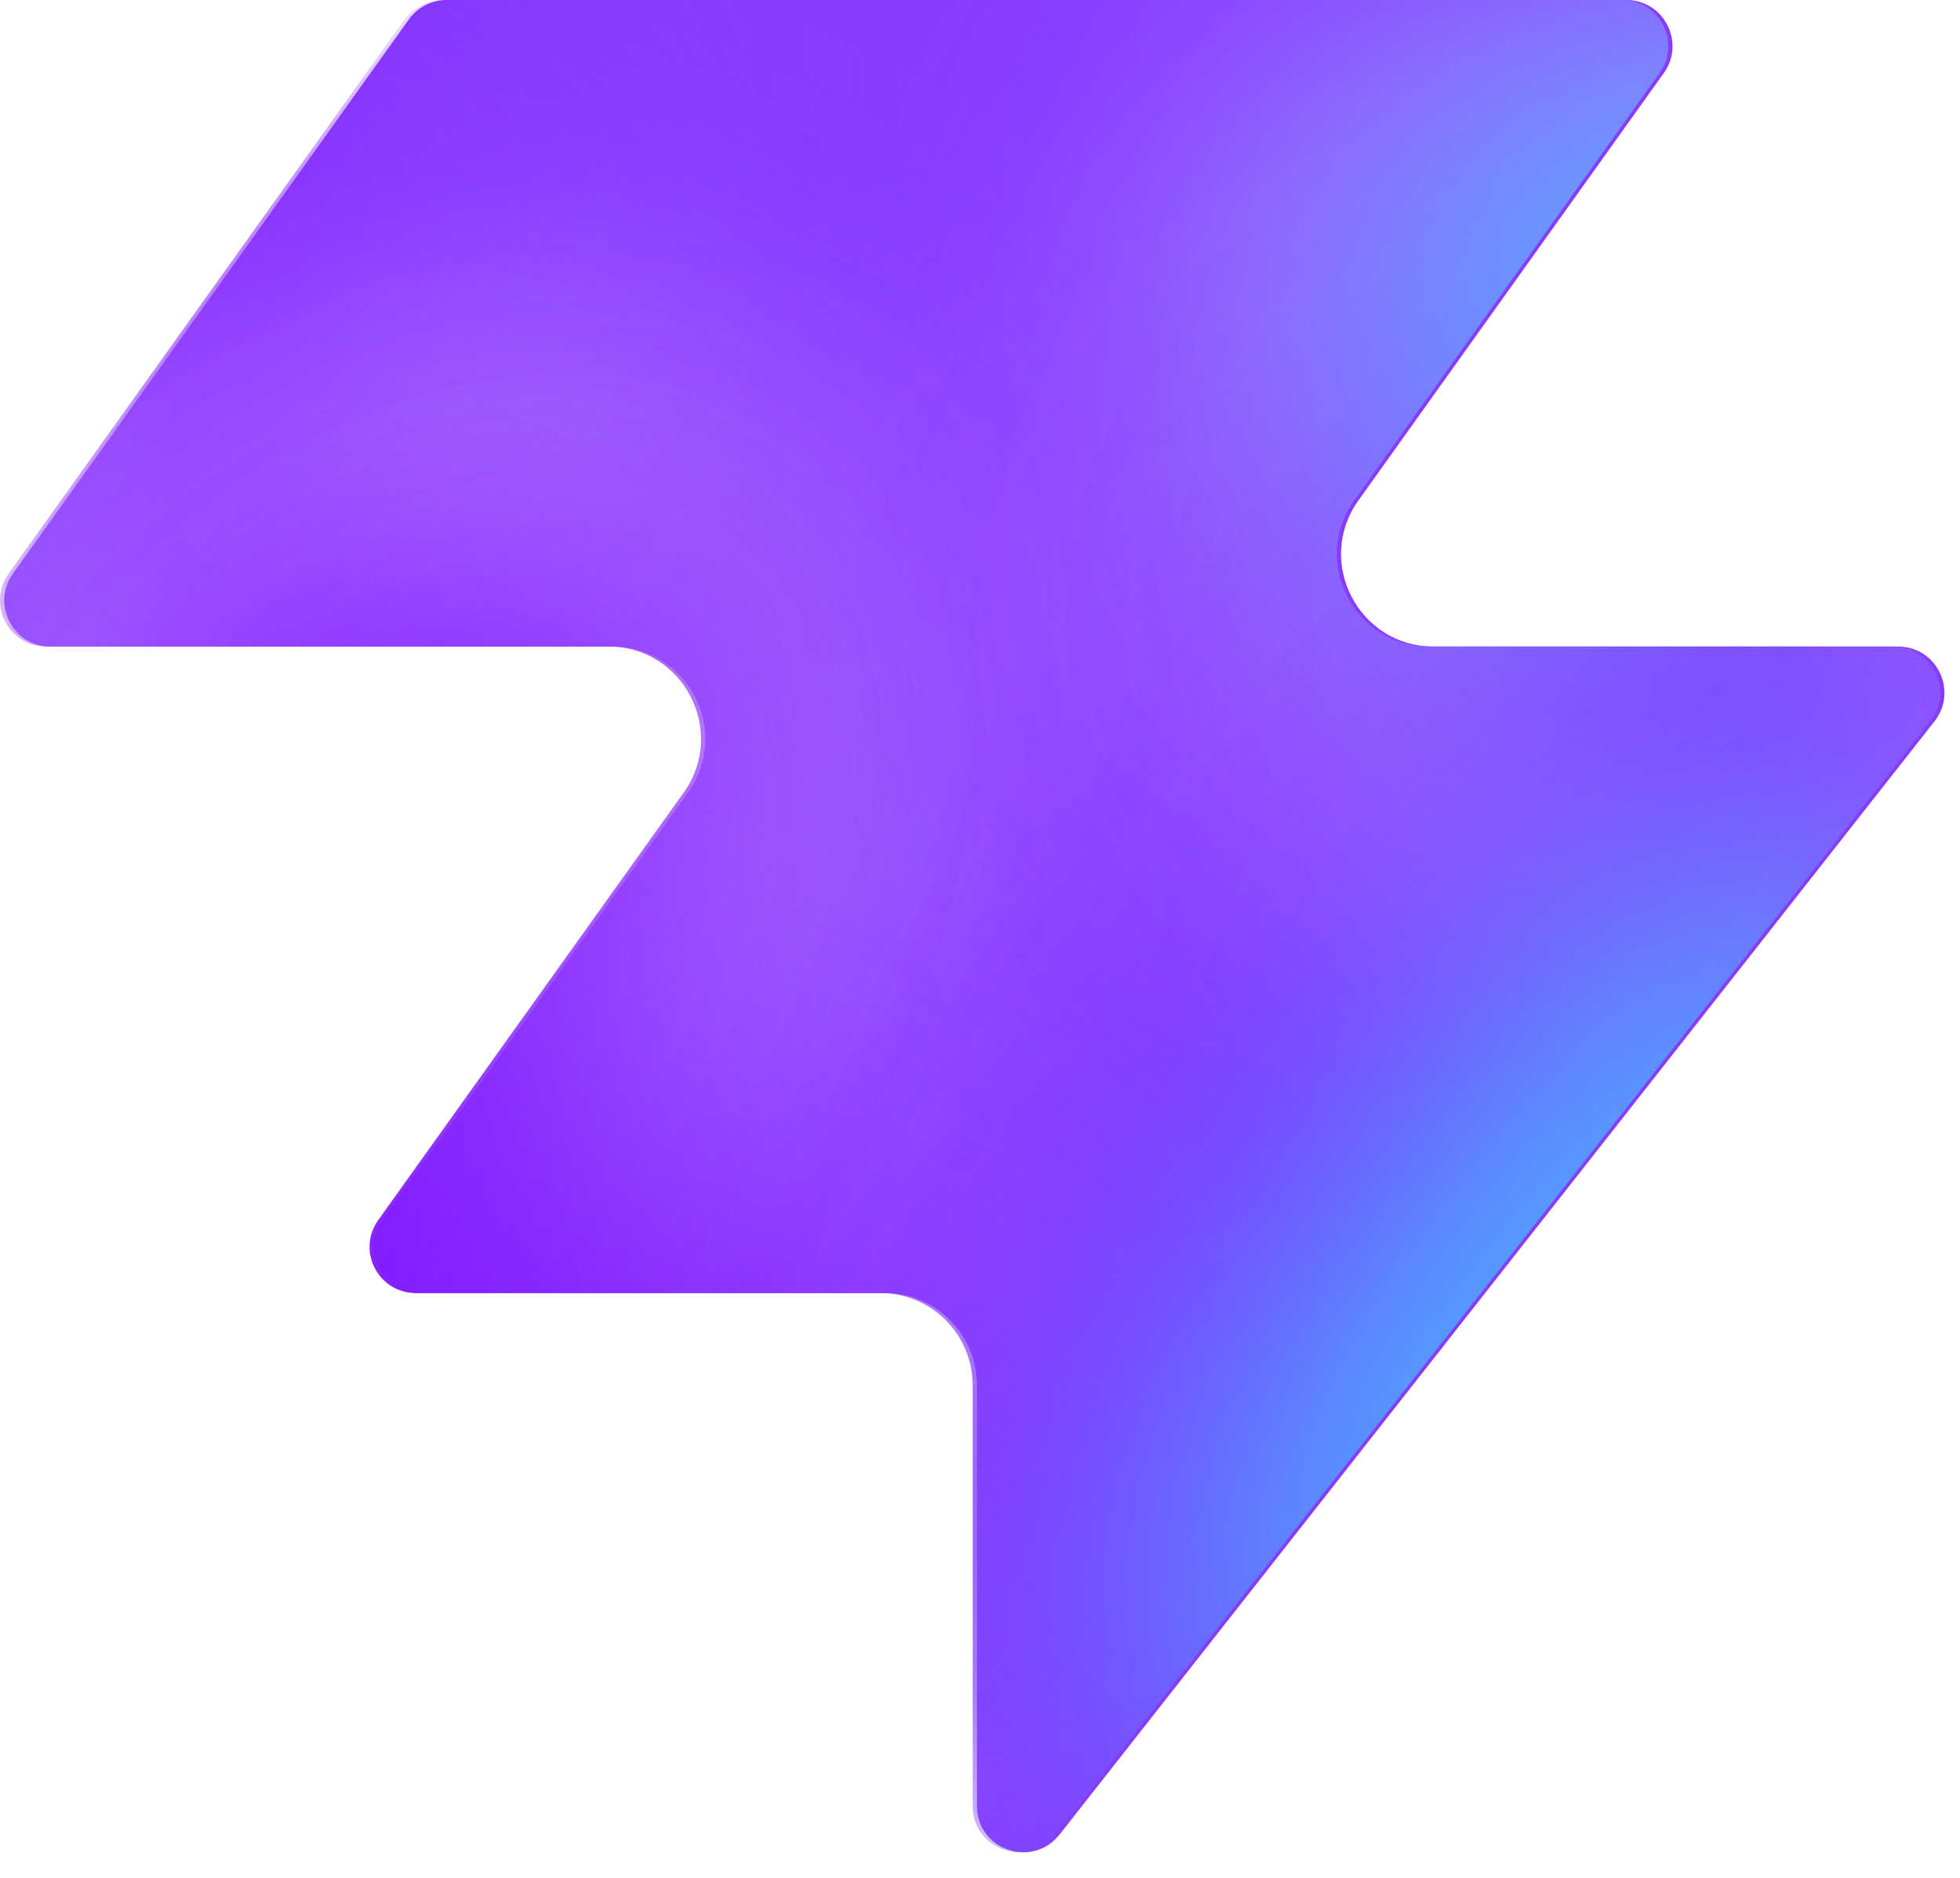
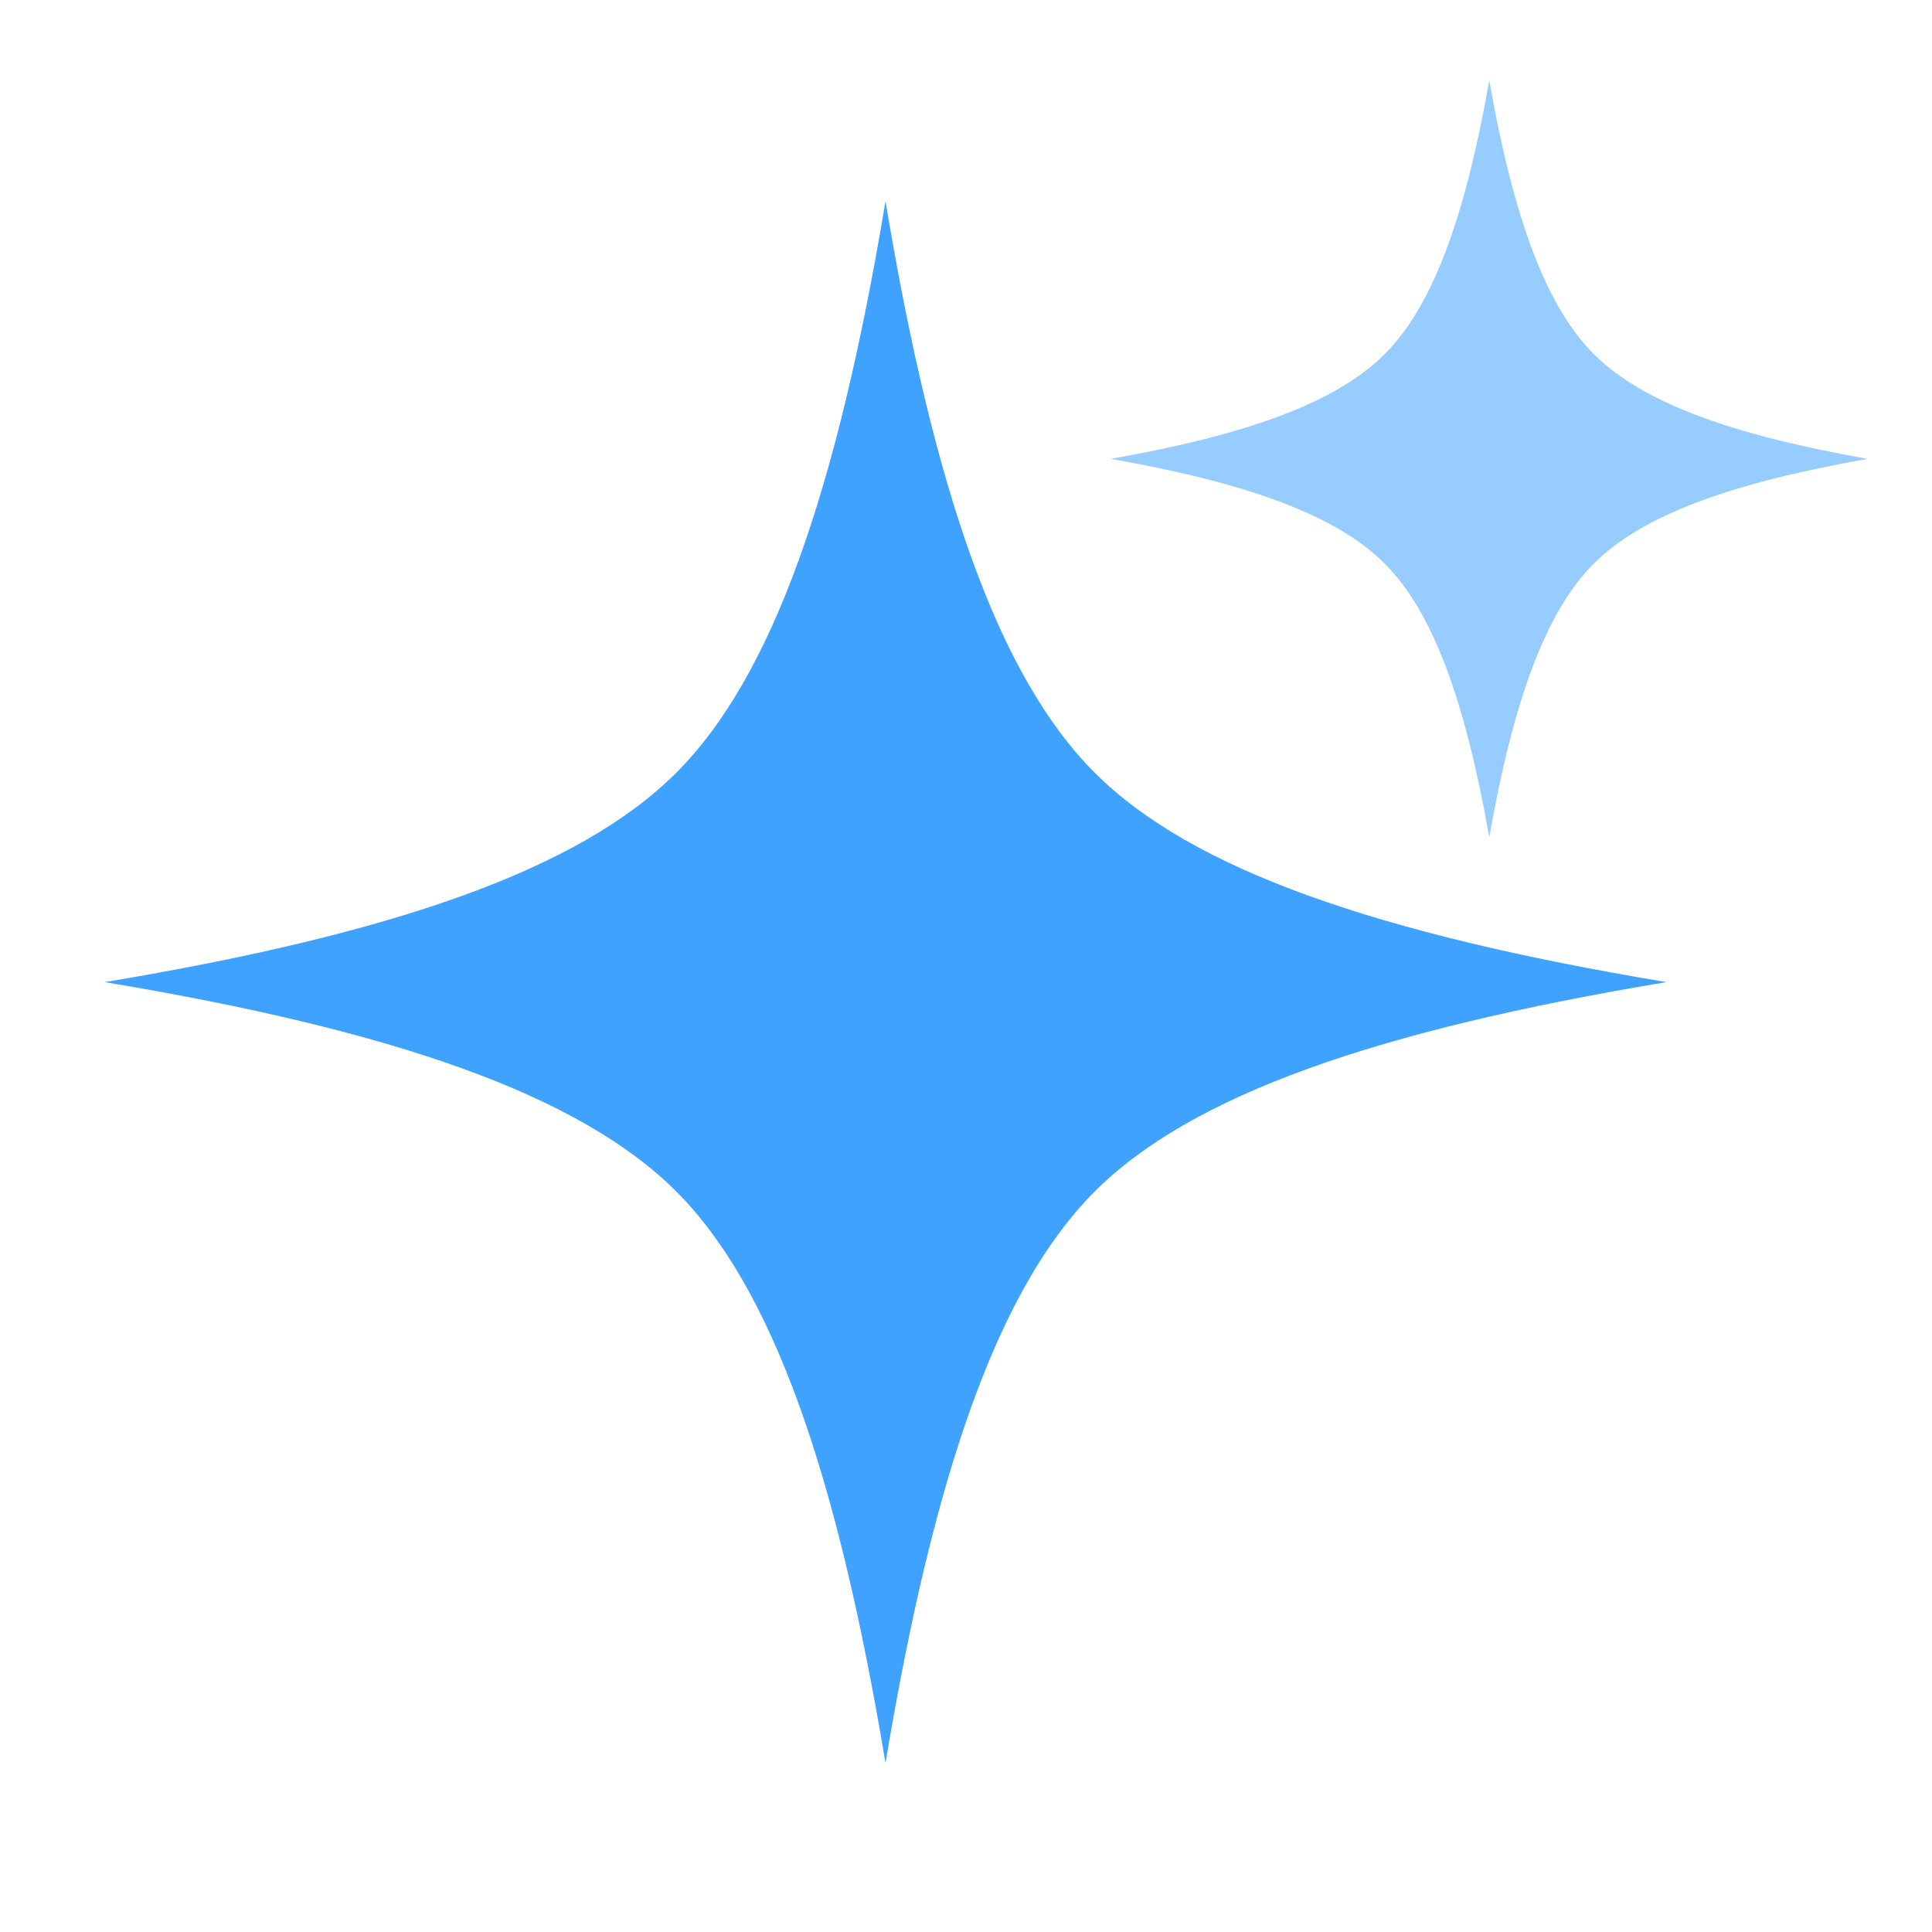
- <svg xmlns="http://www.w3.org/2000/svg" width="48" height="46" fill="none" viewBox="0 0 48 46">
-   <path fill="#863bff" d="M25.946 44.938c-.664.845-2.021.375-2.021-.698V33.937a2.26 2.26 0 0 0-2.262-2.262H10.287c-.92 0-1.456-1.04-.92-1.788l7.48-10.471c1.07-1.497 0-3.578-1.842-3.578H1.237c-.92 0-1.456-1.04-.92-1.788L10.013.474c.214-.297.556-.474.92-.474h28.894c.92 0 1.456 1.04.92 1.788l-7.48 10.471c-1.07 1.498 0 3.579 1.842 3.579h11.377c.943 0 1.473 1.088.89 1.83L25.947 44.94z" style="fill:#863bff;fill:color(display-p3 .525 .23 1);fill-opacity:1" />
-   <mask id="a" width="48" height="46" x="0" y="0" maskUnits="userSpaceOnUse" style="mask-type:alpha">
-     <path fill="#000" d="M25.842 44.938c-.664.844-2.021.375-2.021-.698V33.937a2.26 2.26 0 0 0-2.262-2.262H10.183c-.92 0-1.456-1.04-.92-1.788l7.48-10.471c1.07-1.498 0-3.579-1.842-3.579H1.133c-.92 0-1.456-1.04-.92-1.787L9.91.473c.214-.297.556-.474.92-.474h28.894c.92 0 1.456 1.04.92 1.788l-7.48 10.471c-1.07 1.498 0 3.578 1.842 3.578h11.377c.943 0 1.473 1.088.89 1.832L25.843 44.94z" style="fill:#000;fill-opacity:1" />
-   </mask>
-   <g mask="url(#a)">
-     <g filter="url(#b)">
-       <ellipse cx="5.508" cy="14.704" fill="#ede6ff" rx="5.508" ry="14.704" style="fill:#ede6ff;fill:color(display-p3 .927 .903 1);fill-opacity:1" transform="matrix(.00324 1 1 -.00324 -4.47 31.516)" />
-     </g>
-     <g filter="url(#c)">
-       <ellipse cx="10.399" cy="29.851" fill="#ede6ff" rx="10.399" ry="29.851" style="fill:#ede6ff;fill:color(display-p3 .927 .903 1);fill-opacity:1" transform="matrix(.00324 1 1 -.00324 -39.328 7.883)" />
-     </g>
-     <g filter="url(#d)">
-       <ellipse cx="5.508" cy="30.487" fill="#7e14ff" rx="5.508" ry="30.487" style="fill:#7e14ff;fill:color(display-p3 .492 .077 1);fill-opacity:1" transform="rotate(89.814 -25.913 -14.639)scale(1 -1)" />
-     </g>
-     <g filter="url(#e)">
-       <ellipse cx="5.508" cy="30.599" fill="#7e14ff" rx="5.508" ry="30.599" style="fill:#7e14ff;fill:color(display-p3 .492 .077 1);fill-opacity:1" transform="rotate(89.814 -32.644 -3.334)scale(1 -1)" />
-     </g>
-     <g filter="url(#f)">
-       <ellipse cx="5.508" cy="30.599" fill="#7e14ff" rx="5.508" ry="30.599" style="fill:#7e14ff;fill:color(display-p3 .492 .077 1);fill-opacity:1" transform="matrix(.00324 1 1 -.00324 -34.34 30.47)" />
-     </g>
-     <g filter="url(#g)">
-       <ellipse cx="14.072" cy="22.078" fill="#ede6ff" rx="14.072" ry="22.078" style="fill:#ede6ff;fill:color(display-p3 .927 .903 1);fill-opacity:1" transform="rotate(93.35 24.506 48.493)scale(-1 1)" />
-     </g>
-     <g filter="url(#h)">
-       <ellipse cx="3.47" cy="21.501" fill="#7e14ff" rx="3.47" ry="21.501" style="fill:#7e14ff;fill:color(display-p3 .492 .077 1);fill-opacity:1" transform="rotate(89.009 28.708 47.59)scale(-1 1)" />
-     </g>
-     <g filter="url(#i)">
-       <ellipse cx="3.47" cy="21.501" fill="#7e14ff" rx="3.47" ry="21.501" style="fill:#7e14ff;fill:color(display-p3 .492 .077 1);fill-opacity:1" transform="rotate(89.009 28.708 47.59)scale(-1 1)" />
-     </g>
-     <g filter="url(#j)">
-       <ellipse cx=".387" cy="8.972" fill="#7e14ff" rx="4.407" ry="29.108" style="fill:#7e14ff;fill:color(display-p3 .492 .077 1);fill-opacity:1" transform="rotate(39.51 .387 8.972)" />
-     </g>
-     <g filter="url(#k)">
-       <ellipse cx="47.523" cy="-6.092" fill="#7e14ff" rx="4.407" ry="29.108" style="fill:#7e14ff;fill:color(display-p3 .492 .077 1);fill-opacity:1" transform="rotate(37.892 47.523 -6.092)" />
-     </g>
-     <g filter="url(#l)">
-       <ellipse cx="41.412" cy="6.333" fill="#47bfff" rx="5.971" ry="9.665" style="fill:#47bfff;fill:color(display-p3 .28 .748 1);fill-opacity:1" transform="rotate(37.892 41.412 6.333)" />
-     </g>
-     <g filter="url(#m)">
-       <ellipse cx="-1.879" cy="38.332" fill="#7e14ff" rx="4.407" ry="29.108" style="fill:#7e14ff;fill:color(display-p3 .492 .077 1);fill-opacity:1" transform="rotate(37.892 -1.88 38.332)" />
-     </g>
-     <g filter="url(#n)">
-       <ellipse cx="-1.879" cy="38.332" fill="#7e14ff" rx="4.407" ry="29.108" style="fill:#7e14ff;fill:color(display-p3 .492 .077 1);fill-opacity:1" transform="rotate(37.892 -1.88 38.332)" />
-     </g>
-     <g filter="url(#o)">
-       <ellipse cx="35.651" cy="29.907" fill="#7e14ff" rx="4.407" ry="29.108" style="fill:#7e14ff;fill:color(display-p3 .492 .077 1);fill-opacity:1" transform="rotate(37.892 35.651 29.907)" />
-     </g>
-     <g filter="url(#p)">
-       <ellipse cx="38.418" cy="32.4" fill="#47bfff" rx="5.971" ry="15.297" style="fill:#47bfff;fill:color(display-p3 .28 .748 1);fill-opacity:1" transform="rotate(37.892 38.418 32.4)" />
-     </g>
-   </g>
-   <defs>
-     <filter id="b" width="60.045" height="41.654" x="-19.77" y="16.149" color-interpolation-filters="sRGB" filterUnits="userSpaceOnUse">
-       <feFlood flood-opacity="0" result="BackgroundImageFix" />
-       <feBlend in="SourceGraphic" in2="BackgroundImageFix" result="shape" />
-       <feGaussianBlur result="effect1_foregroundBlur_2002_17158" stdDeviation="7.659" />
-     </filter>
-     <filter id="c" width="90.34" height="51.437" x="-54.613" y="-7.533" color-interpolation-filters="sRGB" filterUnits="userSpaceOnUse">
-       <feFlood flood-opacity="0" result="BackgroundImageFix" />
-       <feBlend in="SourceGraphic" in2="BackgroundImageFix" result="shape" />
-       <feGaussianBlur result="effect1_foregroundBlur_2002_17158" stdDeviation="7.659" />
-     </filter>
-     <filter id="d" width="79.355" height="29.4" x="-49.64" y="2.03" color-interpolation-filters="sRGB" filterUnits="userSpaceOnUse">
-       <feFlood flood-opacity="0" result="BackgroundImageFix" />
-       <feBlend in="SourceGraphic" in2="BackgroundImageFix" result="shape" />
-       <feGaussianBlur result="effect1_foregroundBlur_2002_17158" stdDeviation="4.596" />
-     </filter>
-     <filter id="e" width="79.579" height="29.4" x="-45.045" y="20.029" color-interpolation-filters="sRGB" filterUnits="userSpaceOnUse">
-       <feFlood flood-opacity="0" result="BackgroundImageFix" />
-       <feBlend in="SourceGraphic" in2="BackgroundImageFix" result="shape" />
-       <feGaussianBlur result="effect1_foregroundBlur_2002_17158" stdDeviation="4.596" />
-     </filter>
-     <filter id="f" width="79.579" height="29.4" x="-43.513" y="21.178" color-interpolation-filters="sRGB" filterUnits="userSpaceOnUse">
-       <feFlood flood-opacity="0" result="BackgroundImageFix" />
-       <feBlend in="SourceGraphic" in2="BackgroundImageFix" result="shape" />
-       <feGaussianBlur result="effect1_foregroundBlur_2002_17158" stdDeviation="4.596" />
-     </filter>
-     <filter id="g" width="74.749" height="58.852" x="15.756" y="-17.901" color-interpolation-filters="sRGB" filterUnits="userSpaceOnUse">
-       <feFlood flood-opacity="0" result="BackgroundImageFix" />
-       <feBlend in="SourceGraphic" in2="BackgroundImageFix" result="shape" />
-       <feGaussianBlur result="effect1_foregroundBlur_2002_17158" stdDeviation="7.659" />
-     </filter>
-     <filter id="h" width="61.377" height="25.362" x="23.548" y="2.284" color-interpolation-filters="sRGB" filterUnits="userSpaceOnUse">
-       <feFlood flood-opacity="0" result="BackgroundImageFix" />
-       <feBlend in="SourceGraphic" in2="BackgroundImageFix" result="shape" />
-       <feGaussianBlur result="effect1_foregroundBlur_2002_17158" stdDeviation="4.596" />
-     </filter>
-     <filter id="i" width="61.377" height="25.362" x="23.548" y="2.284" color-interpolation-filters="sRGB" filterUnits="userSpaceOnUse">
-       <feFlood flood-opacity="0" result="BackgroundImageFix" />
-       <feBlend in="SourceGraphic" in2="BackgroundImageFix" result="shape" />
-       <feGaussianBlur result="effect1_foregroundBlur_2002_17158" stdDeviation="4.596" />
-     </filter>
-     <filter id="j" width="56.045" height="63.649" x="-27.636" y="-22.853" color-interpolation-filters="sRGB" filterUnits="userSpaceOnUse">
-       <feFlood flood-opacity="0" result="BackgroundImageFix" />
-       <feBlend in="SourceGraphic" in2="BackgroundImageFix" result="shape" />
-       <feGaussianBlur result="effect1_foregroundBlur_2002_17158" stdDeviation="4.596" />
-     </filter>
-     <filter id="k" width="54.814" height="64.646" x="20.116" y="-38.415" color-interpolation-filters="sRGB" filterUnits="userSpaceOnUse">
-       <feFlood flood-opacity="0" result="BackgroundImageFix" />
-       <feBlend in="SourceGraphic" in2="BackgroundImageFix" result="shape" />
-       <feGaussianBlur result="effect1_foregroundBlur_2002_17158" stdDeviation="4.596" />
-     </filter>
-     <filter id="l" width="33.541" height="35.313" x="24.641" y="-11.323" color-interpolation-filters="sRGB" filterUnits="userSpaceOnUse">
-       <feFlood flood-opacity="0" result="BackgroundImageFix" />
-       <feBlend in="SourceGraphic" in2="BackgroundImageFix" result="shape" />
-       <feGaussianBlur result="effect1_foregroundBlur_2002_17158" stdDeviation="4.596" />
-     </filter>
-     <filter id="m" width="54.814" height="64.646" x="-29.286" y="6.009" color-interpolation-filters="sRGB" filterUnits="userSpaceOnUse">
-       <feFlood flood-opacity="0" result="BackgroundImageFix" />
-       <feBlend in="SourceGraphic" in2="BackgroundImageFix" result="shape" />
-       <feGaussianBlur result="effect1_foregroundBlur_2002_17158" stdDeviation="4.596" />
-     </filter>
-     <filter id="n" width="54.814" height="64.646" x="-29.286" y="6.009" color-interpolation-filters="sRGB" filterUnits="userSpaceOnUse">
-       <feFlood flood-opacity="0" result="BackgroundImageFix" />
-       <feBlend in="SourceGraphic" in2="BackgroundImageFix" result="shape" />
-       <feGaussianBlur result="effect1_foregroundBlur_2002_17158" stdDeviation="4.596" />
-     </filter>
-     <filter id="o" width="54.814" height="64.646" x="8.244" y="-2.416" color-interpolation-filters="sRGB" filterUnits="userSpaceOnUse">
-       <feFlood flood-opacity="0" result="BackgroundImageFix" />
-       <feBlend in="SourceGraphic" in2="BackgroundImageFix" result="shape" />
-       <feGaussianBlur result="effect1_foregroundBlur_2002_17158" stdDeviation="4.596" />
-     </filter>
-     <filter id="p" width="39.409" height="43.623" x="18.713" y="10.588" color-interpolation-filters="sRGB" filterUnits="userSpaceOnUse">
-       <feFlood flood-opacity="0" result="BackgroundImageFix" />
-       <feBlend in="SourceGraphic" in2="BackgroundImageFix" result="shape" />
-       <feGaussianBlur result="effect1_foregroundBlur_2002_17158" stdDeviation="4.596" />
-     </filter>
-   </defs>
+ <svg xmlns="http://www.w3.org/2000/svg" viewBox="0 0 24 24" fill="#3fa2ff">
+   <path d="M11 2.5c.6 3.6 1.4 5.9 2.6 7.1 1.2 1.2 3.5 2 7.1 2.6-3.6.6-5.9 1.4-7.1 2.6-1.2 1.2-2 3.5-2.6 7.1-.6-3.6-1.4-5.9-2.6-7.1-1.2-1.2-3.5-2-7.1-2.6 3.6-.6 5.9-1.4 7.1-2.6C9.6 8.4 10.4 6.1 11 2.5Z" />
+   <path d="M18.5 1c.3 1.7.7 2.8 1.3 3.4.6.6 1.7 1 3.4 1.3-1.7.3-2.8.7-3.4 1.3-.6.6-1 1.7-1.3 3.4-.3-1.7-.7-2.8-1.3-3.4-.6-.6-1.7-1-3.4-1.3 1.7-.3 2.8-.7 3.4-1.3.6-.6 1-1.7 1.3-3.4Z" opacity="0.55" />
</svg>
